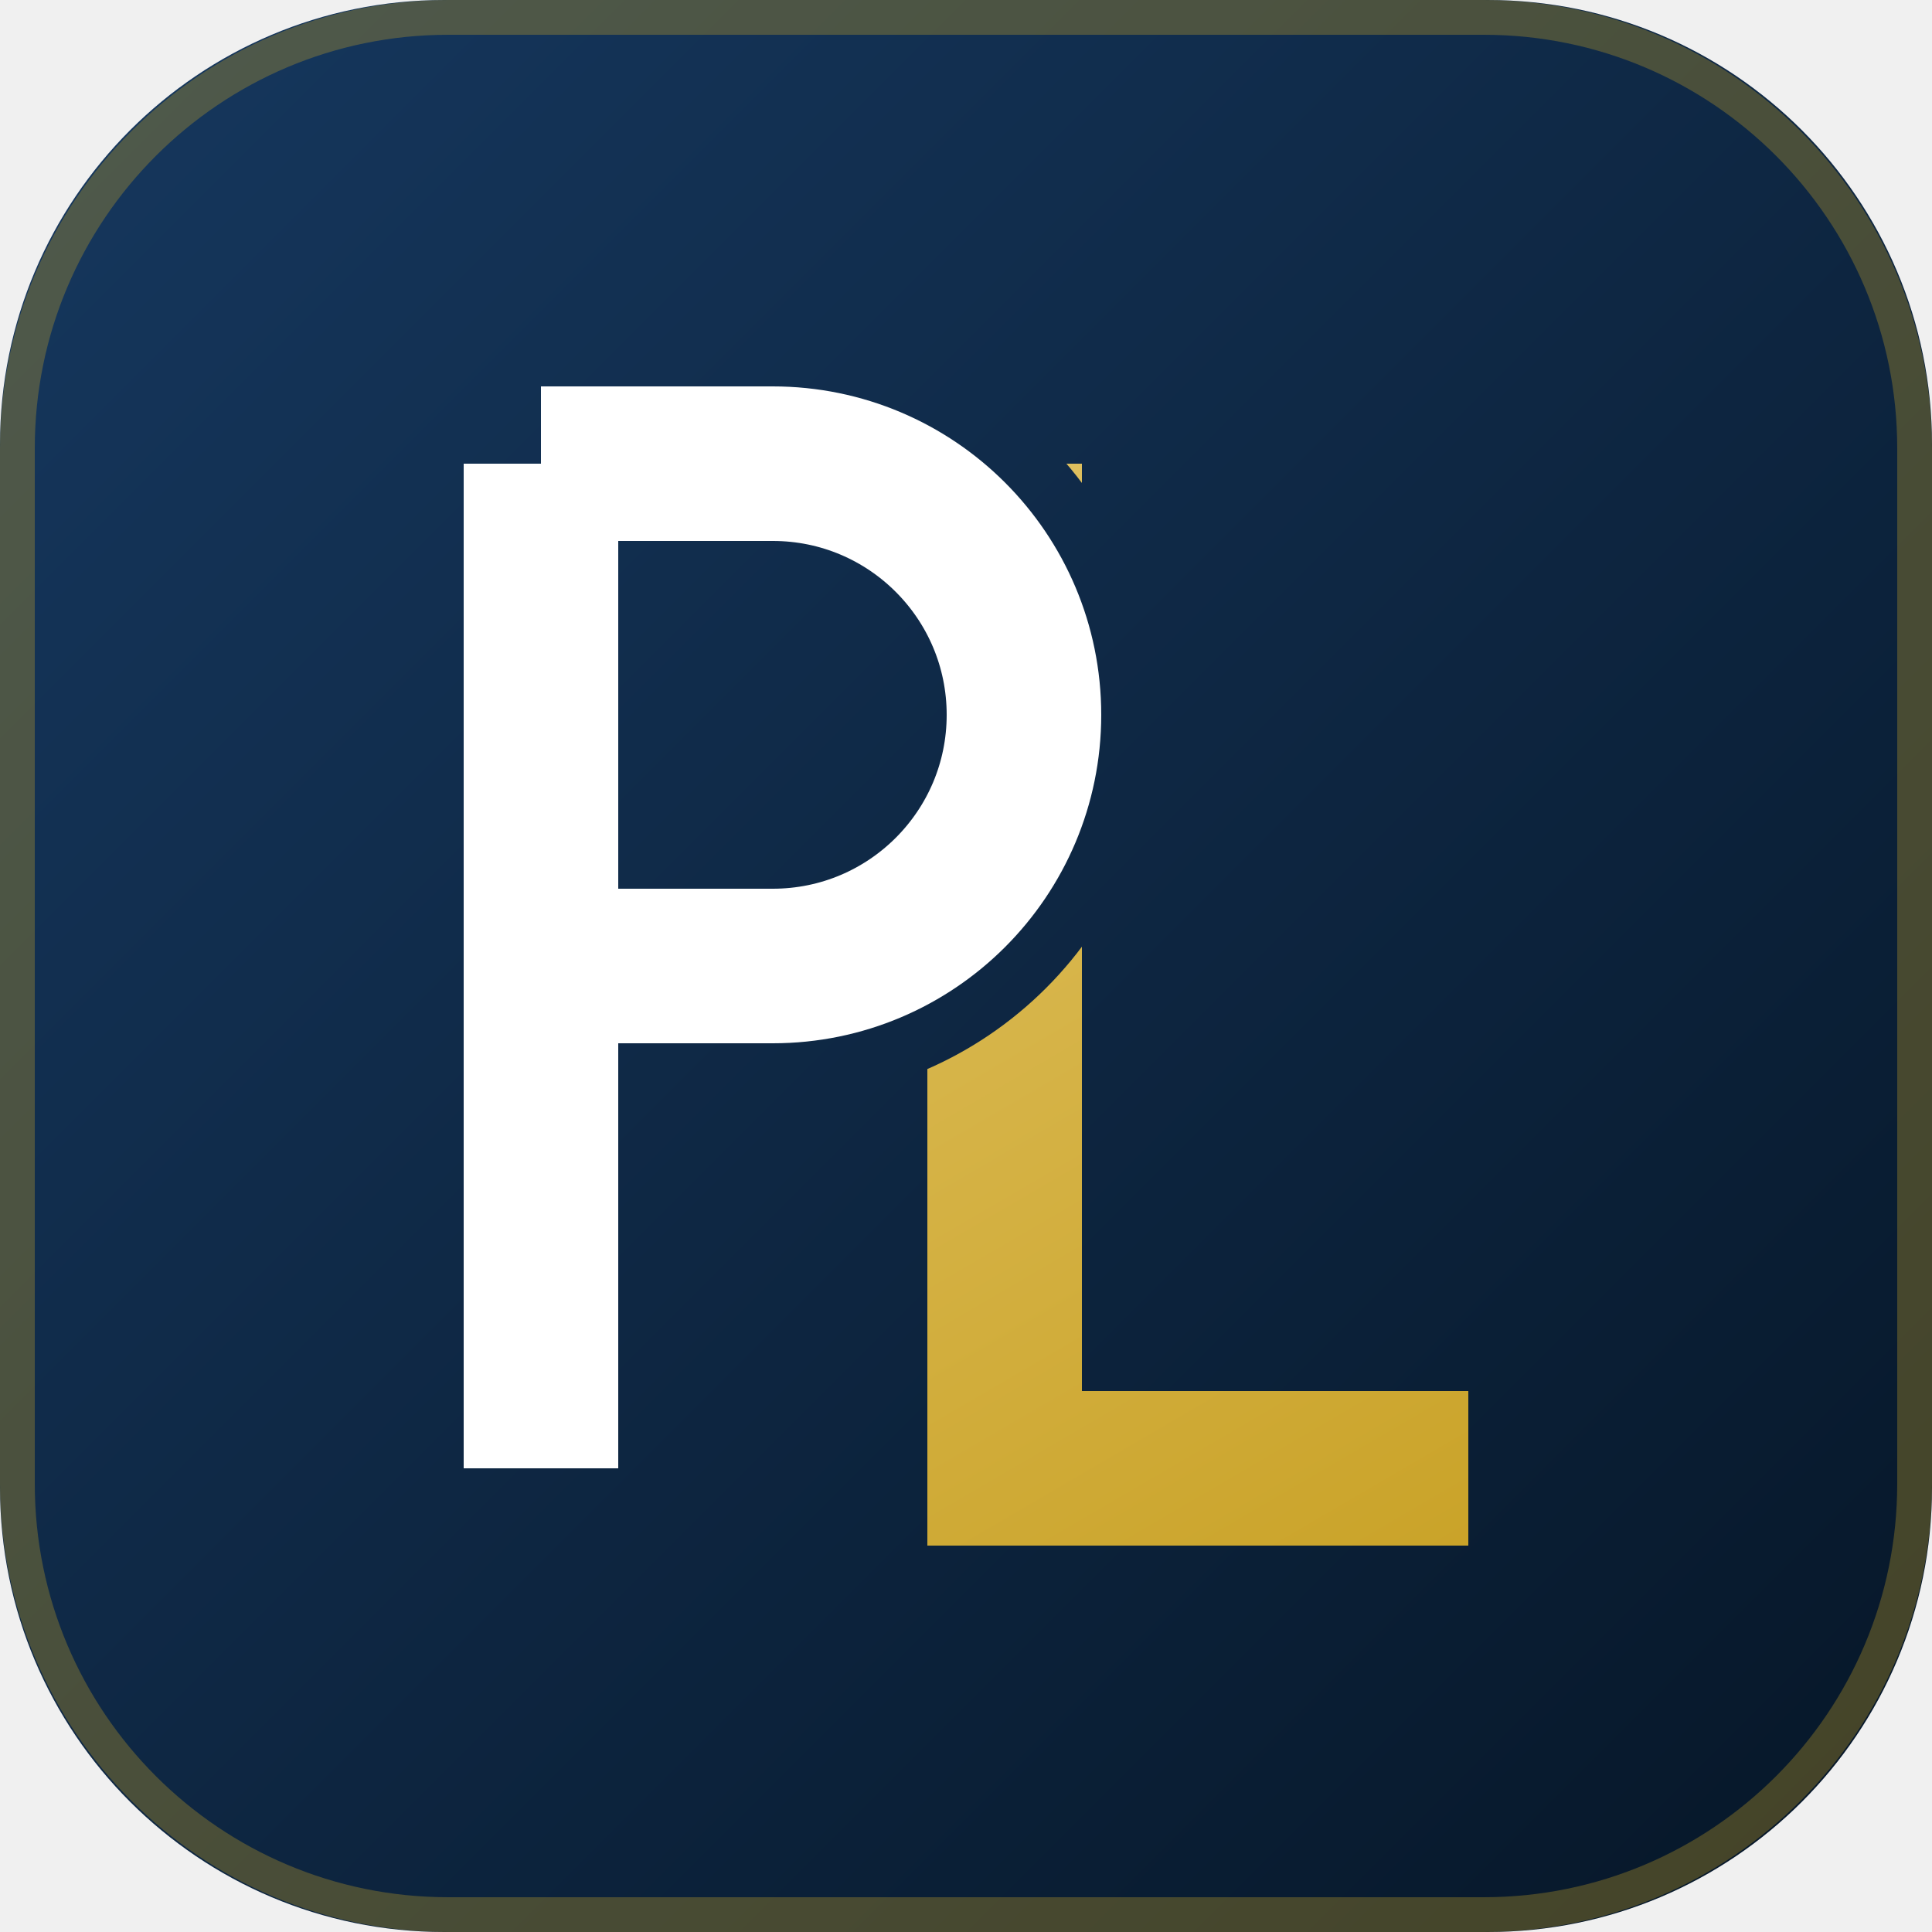
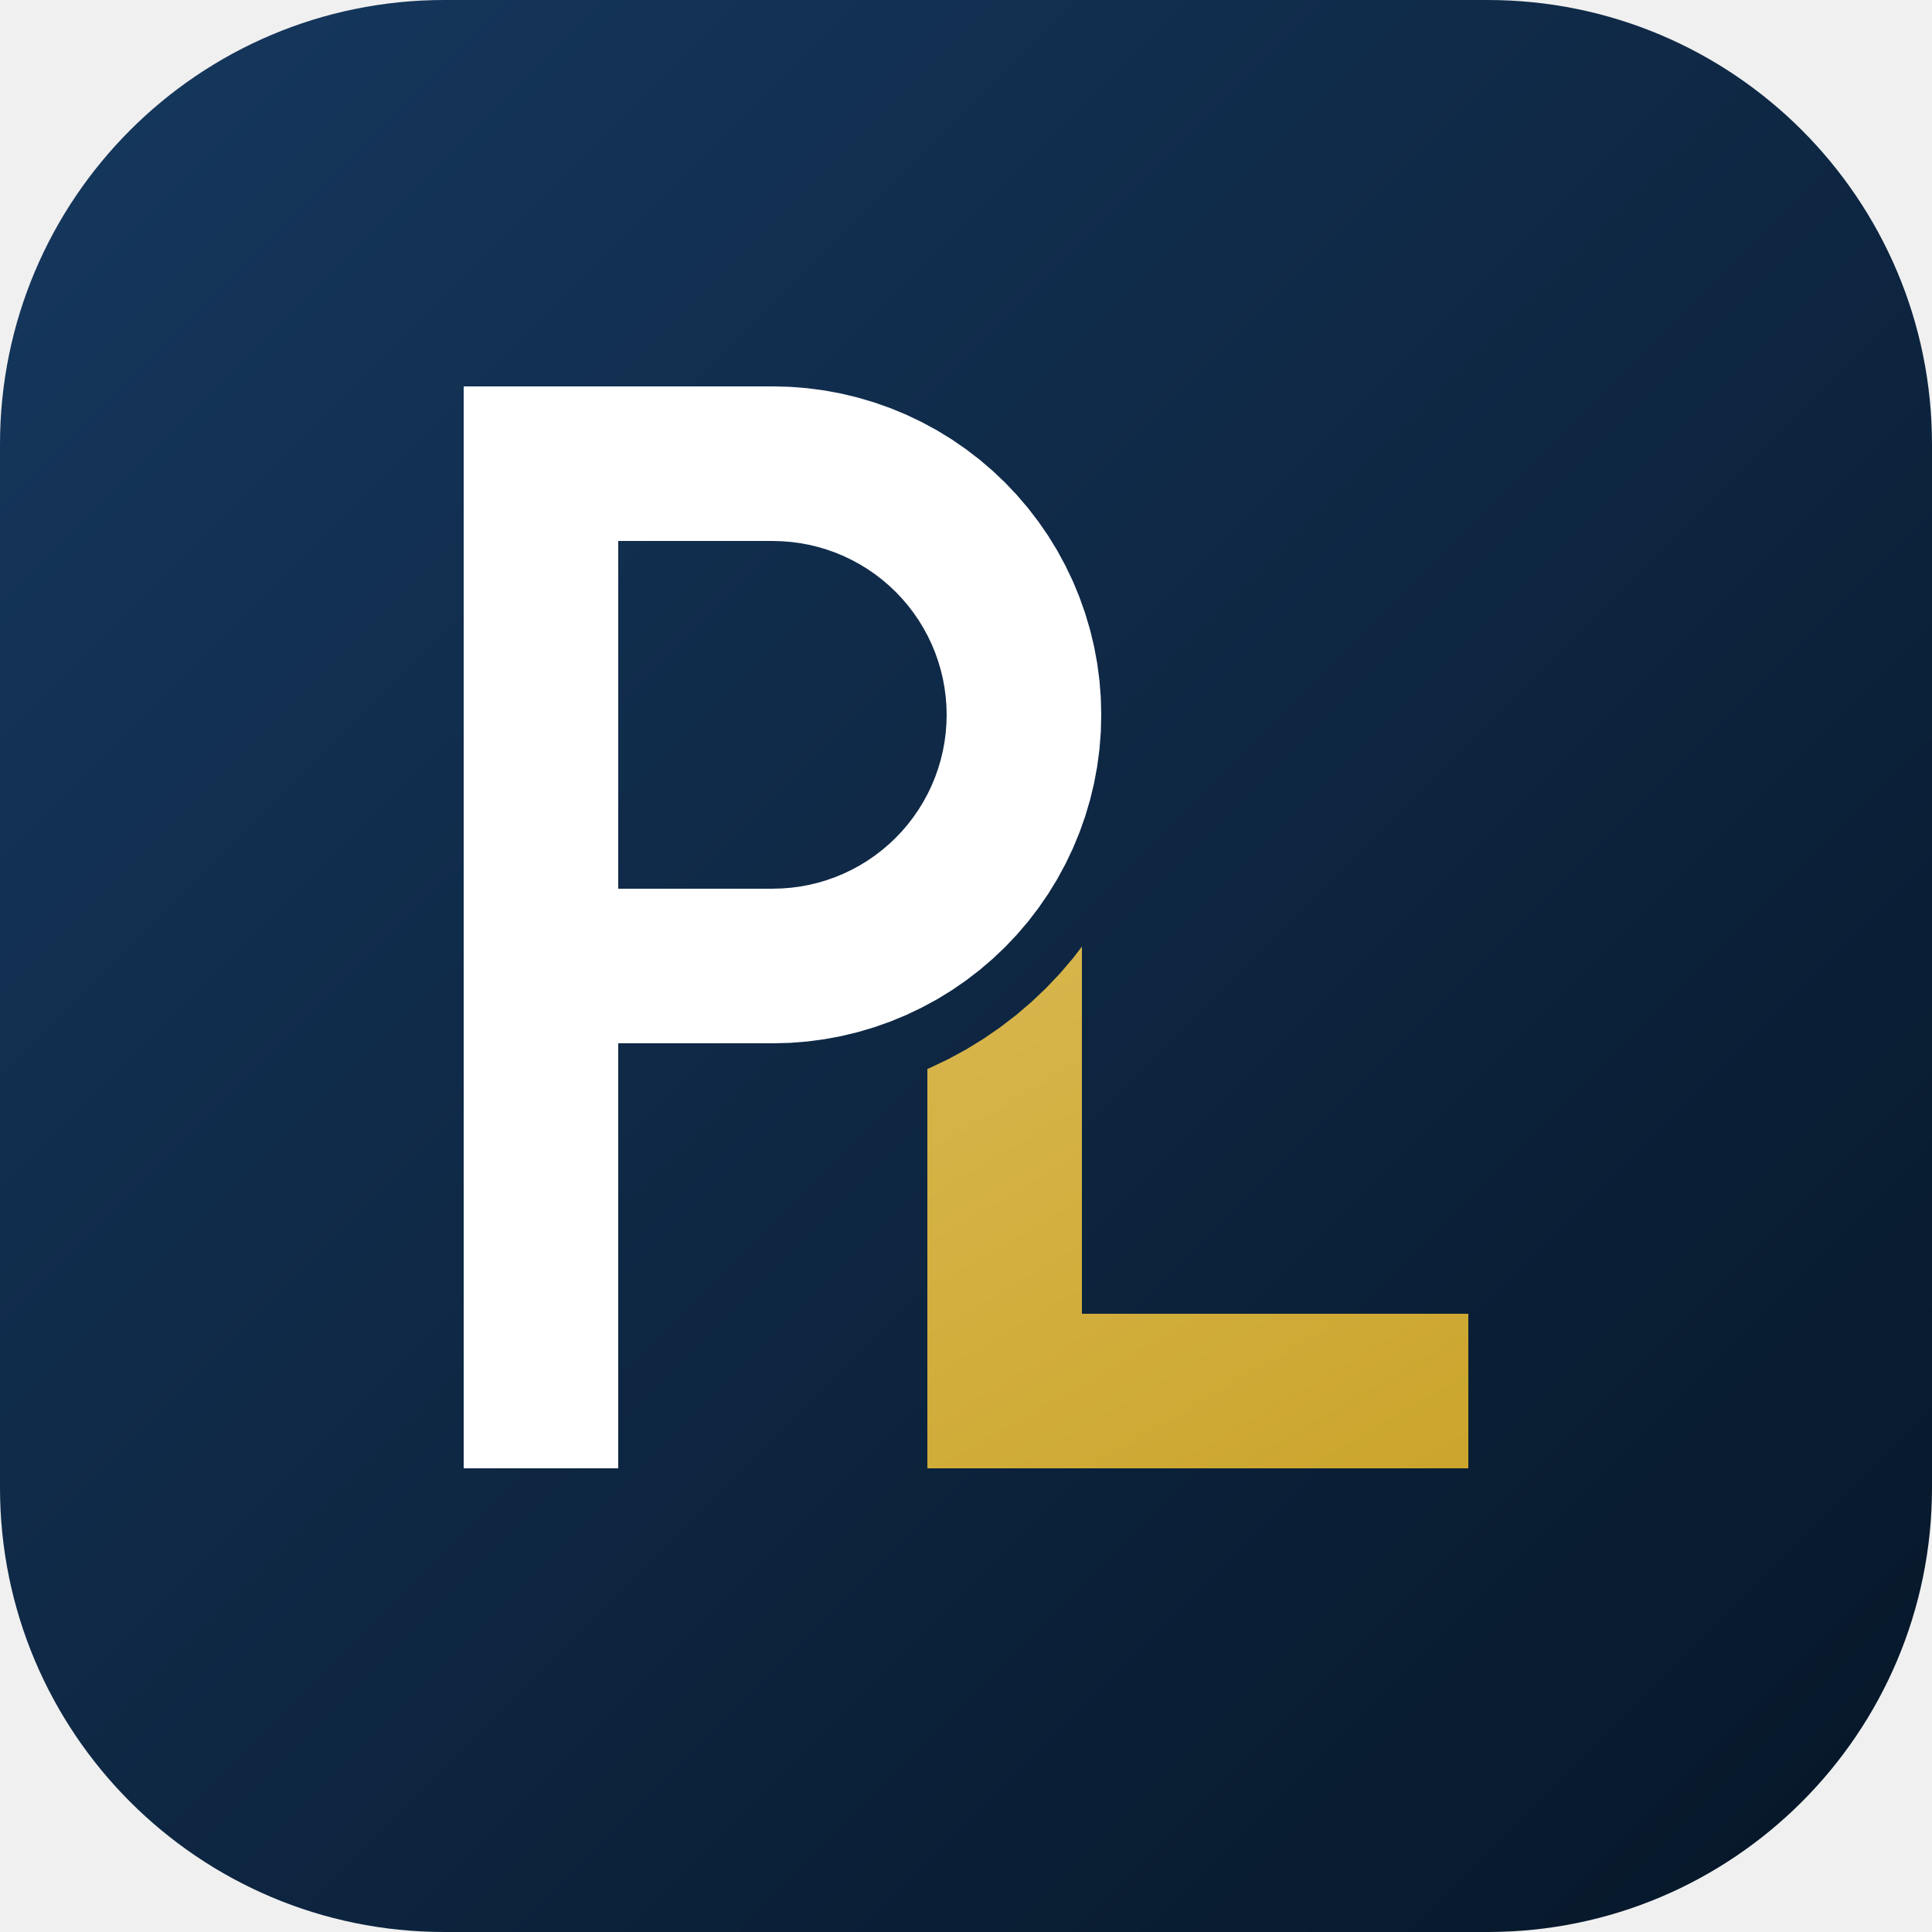
<svg xmlns="http://www.w3.org/2000/svg" viewBox="0 0 100 100" width="100" height="100" role="img" aria-label="ProfitLink Pro">
  <defs>
    <linearGradient id="navyi" gradientUnits="userSpaceOnUse" x1="0" y1="0" x2="100" y2="100">
      <stop offset="0" stop-color="#16385F" />
      <stop offset="1" stop-color="#061627" />
    </linearGradient>
    <linearGradient id="goldi" gradientUnits="userSpaceOnUse" x1="45" y1="20" x2="80" y2="80">
      <stop offset="0" stop-color="#E2C466" />
      <stop offset="1" stop-color="#C9A227" />
    </linearGradient>
-     <mask id="knocki" maskUnits="userSpaceOnUse" x="0" y="0" width="100" height="100">
-       <rect x="0" y="0" width="100" height="100" fill="#fff" />
-       <g fill="none" stroke="#000" stroke-width="14" stroke-linecap="butt">
-         <path d="M28 24 V 76" />
-         <path d="M28 24 H 40 A 13 13 0 0 1 40 50 H 28" />
-       </g>
-     </mask>
  </defs>
  <g transform="scale(1)">
    <rect x="0" y="0" width="100" height="100" rx="23" fill="url(#navyi)" />
-     <rect x="0.9" y="0.9" width="98.2" height="98.2" rx="22.3" fill="none" stroke="#C9A227" stroke-opacity="0.32" stroke-width="1.8" />
-     <g fill="none" stroke-width="8" stroke-linecap="butt" stroke-linejoin="miter">
-       <path d="M52 24 V 76 H 76" stroke="url(#goldi)" mask="url(#knocki)" />
-       <path d="M28 24 V 76" stroke="#FFFFFF" />
-       <path d="M28 24 H 40 A 13 13 0 0 1 40 50 H 28" stroke="#FFFFFF" />
-     </g>
+     <path d="M48.000 76.000 L76.000 76.000 L76.000 68.000 L56.000 68.000 L56.000 48.995 L55.545 49.588 L54.865 50.384 L54.144 51.144 L53.384 51.865 L52.588 52.545 L51.757 53.182 L50.894 53.775 L50.001 54.323 L49.081 54.822 L48.136 55.273 L48.000 55.329 Z" fill="url(#goldi)" />
+     <path d="M40.052 54.000 L40.890 53.978 L41.777 53.908 L42.660 53.792 L43.535 53.630 L44.400 53.422 L45.254 53.169 L46.093 52.872 L46.915 52.532 L47.718 52.148 L48.501 51.724 L49.260 51.259 L49.993 50.754 L50.699 50.213 L51.376 49.634 L52.022 49.022 L52.634 48.376 L53.213 47.699 L53.754 46.993 L54.259 46.260 L54.724 45.501 L55.148 44.718 L55.532 43.915 L55.872 43.093 L56.169 42.254 L56.422 41.400 L56.630 40.535 L56.792 39.660 L56.908 38.777 L56.978 37.890 L57.001 37.000 L56.978 36.110 L56.908 35.223 L56.792 34.340 L56.630 33.465 L56.422 32.600 L56.169 31.746 L55.872 30.907 L55.532 30.085 L55.148 29.282 L54.724 28.499 L54.259 27.740 L53.754 27.007 L53.213 26.301 L52.634 25.624 L52.022 24.978 L51.376 24.366 L50.699 23.787 L49.993 23.246 L49.260 22.741 L48.501 22.276 L47.718 21.852 L46.915 21.468 L46.093 21.128 L45.254 20.831 L44.400 20.578 L43.535 20.370 L42.660 20.208 L41.777 20.092 L40.890 20.022 L40.052 20.000 L32.000 20.000 L28.000 20.000 L24.000 20.000 L24.000 76.000 L32.000 76.000 L32.000 54.000 Z M40.471 28.014 L40.941 28.051 L41.408 28.112 L41.871 28.198 L42.329 28.308 L42.781 28.442 L43.225 28.599 L43.660 28.779 L44.085 28.982 L44.499 29.207 L44.901 29.453 L45.289 29.720 L45.663 30.007 L46.021 30.313 L46.363 30.637 L46.687 30.979 L46.993 31.337 L47.280 31.711 L47.547 32.099 L47.793 32.501 L48.018 32.915 L48.221 33.340 L48.401 33.775 L48.558 34.219 L48.692 34.671 L48.802 35.129 L48.888 35.592 L48.949 36.059 L48.986 36.529 L48.999 37.000 L48.986 37.471 L48.949 37.941 L48.888 38.408 L48.802 38.871 L48.692 39.329 L48.558 39.781 L48.401 40.225 L48.221 40.660 L48.018 41.085 L47.793 41.499 L47.547 41.901 L47.280 42.289 L46.993 42.663 L46.687 43.021 L46.363 43.363 L46.021 43.687 L45.663 43.993 L45.289 44.280 L44.901 44.547 L44.499 44.793 L44.085 45.018 L43.660 45.221 L43.225 45.401 L42.781 45.558 L42.329 45.692 L41.871 45.802 L41.408 45.888 L40.941 45.949 L40.471 45.986 L39.948 46.000 L32.000 46.000 L32.000 28.000 L39.948 28.000 Z" fill="#FFFFFF" />
  </g>
</svg>
